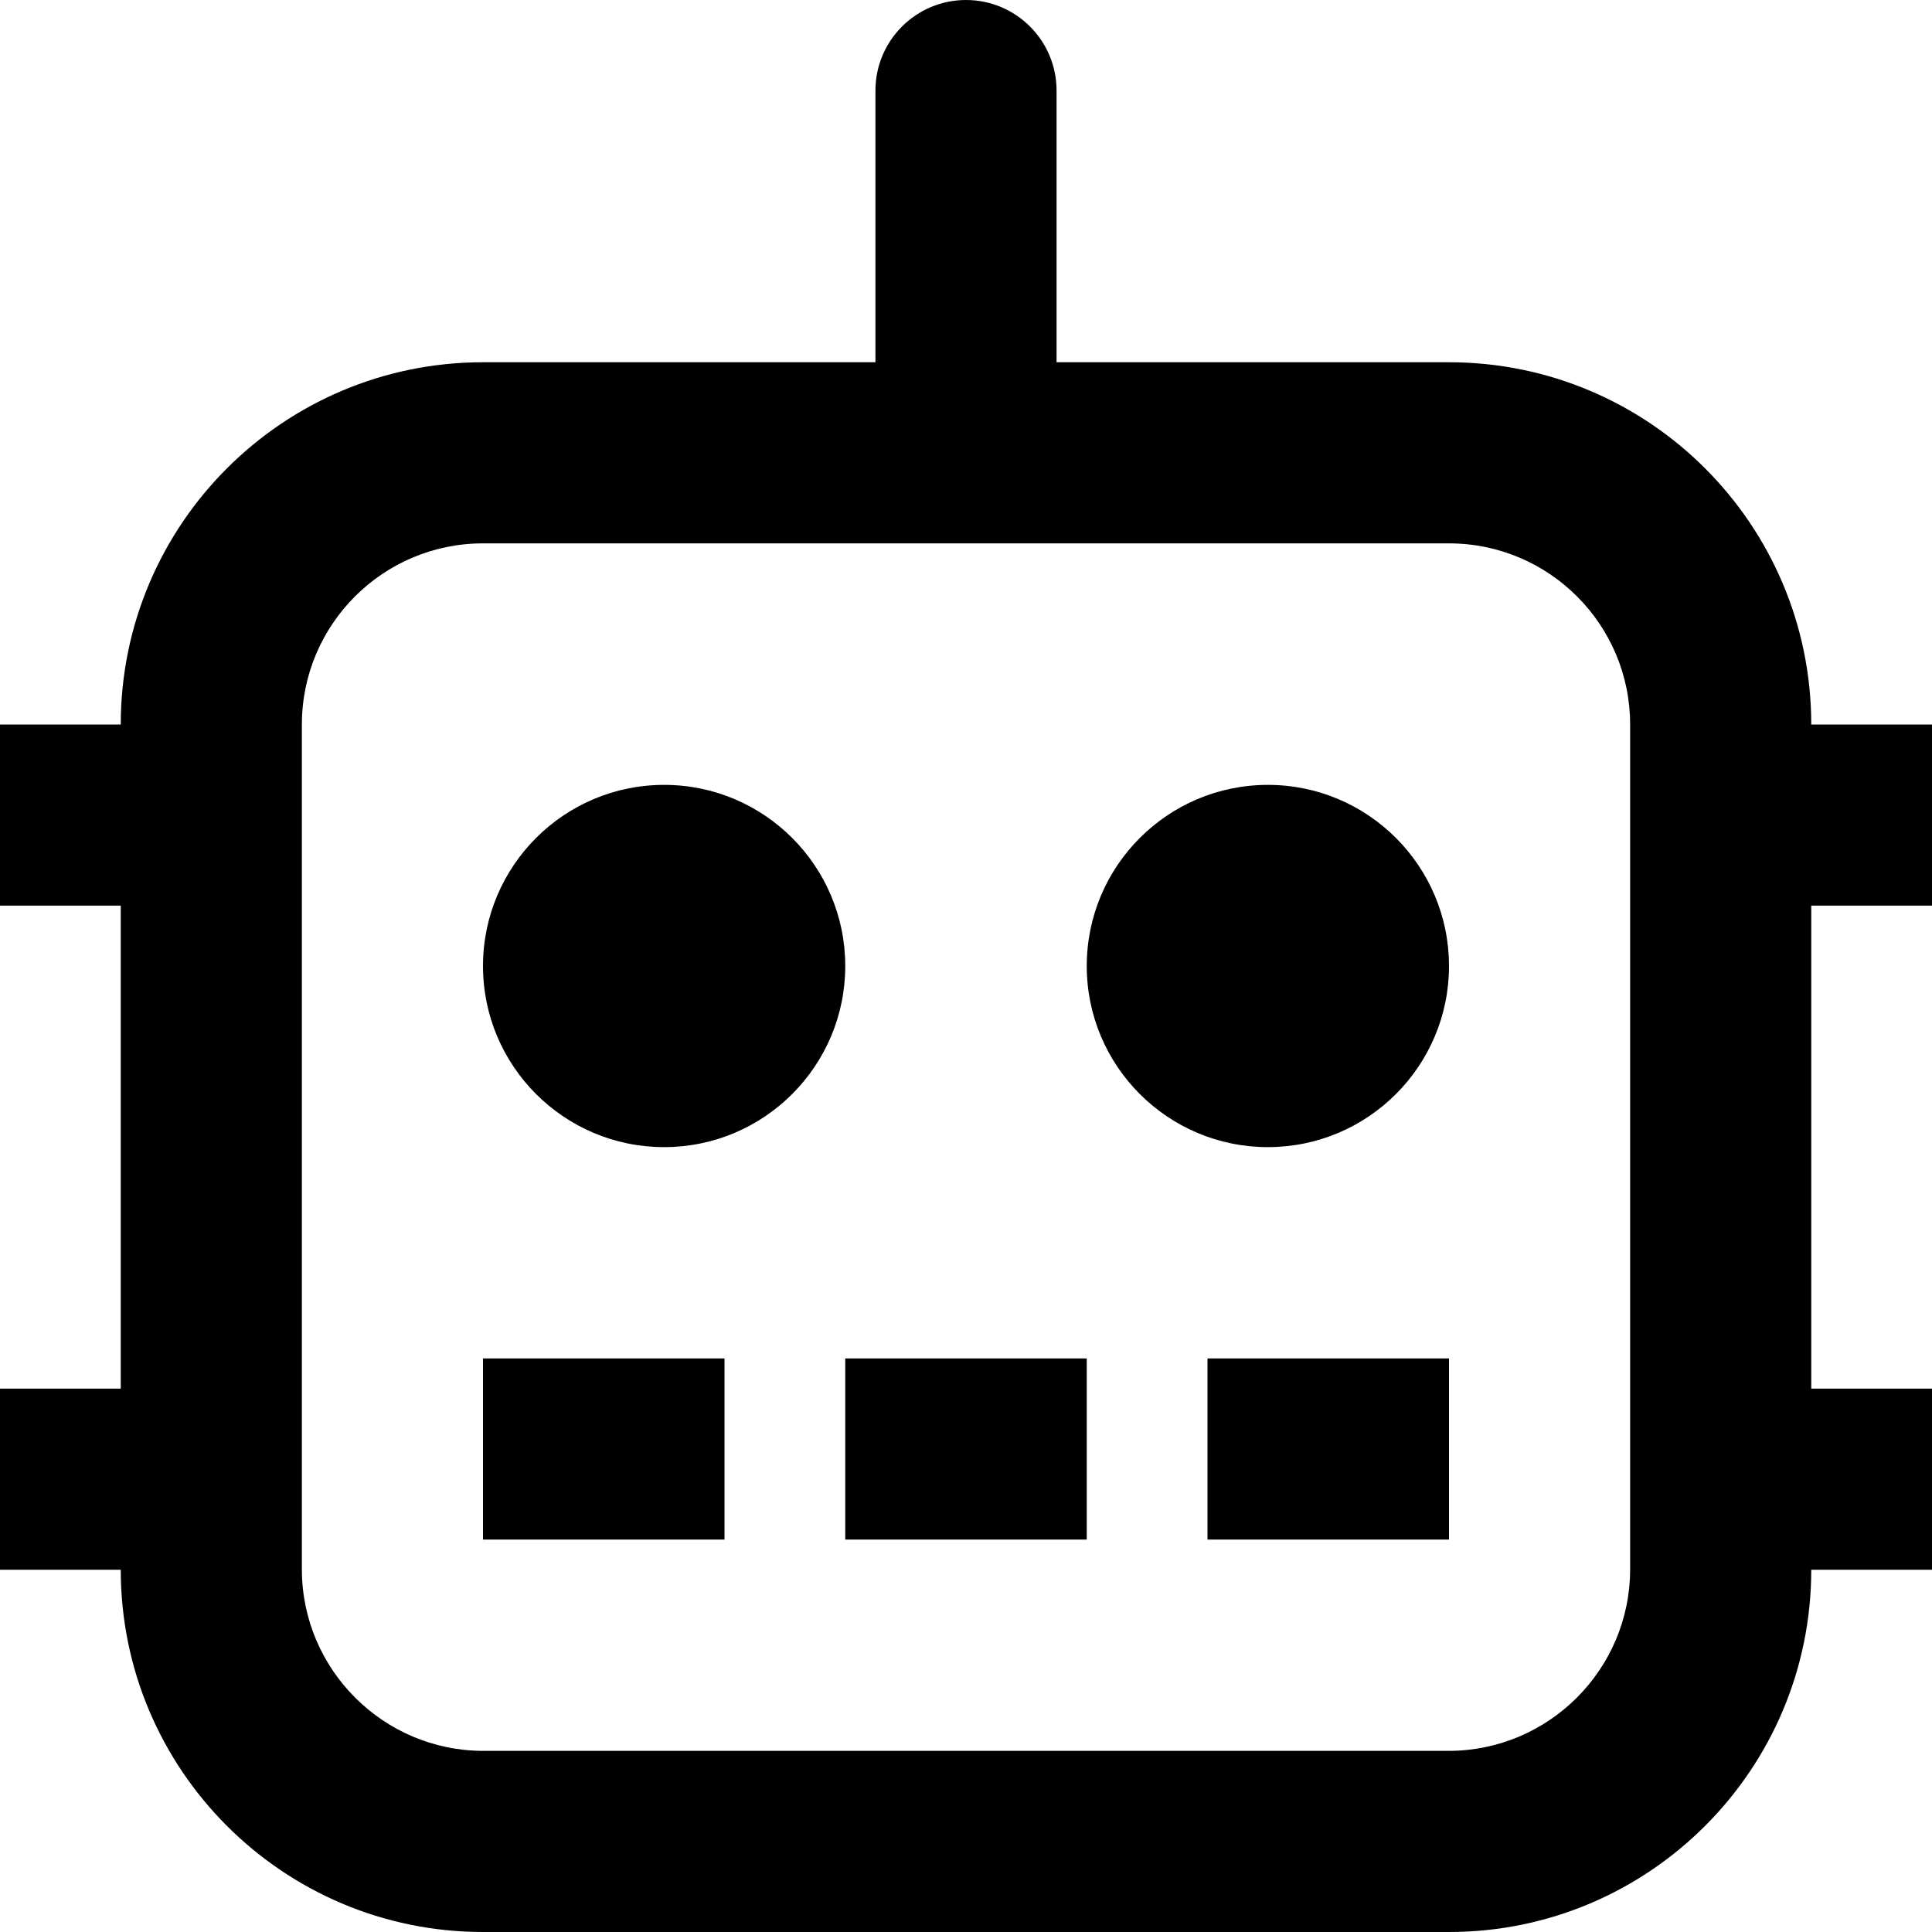
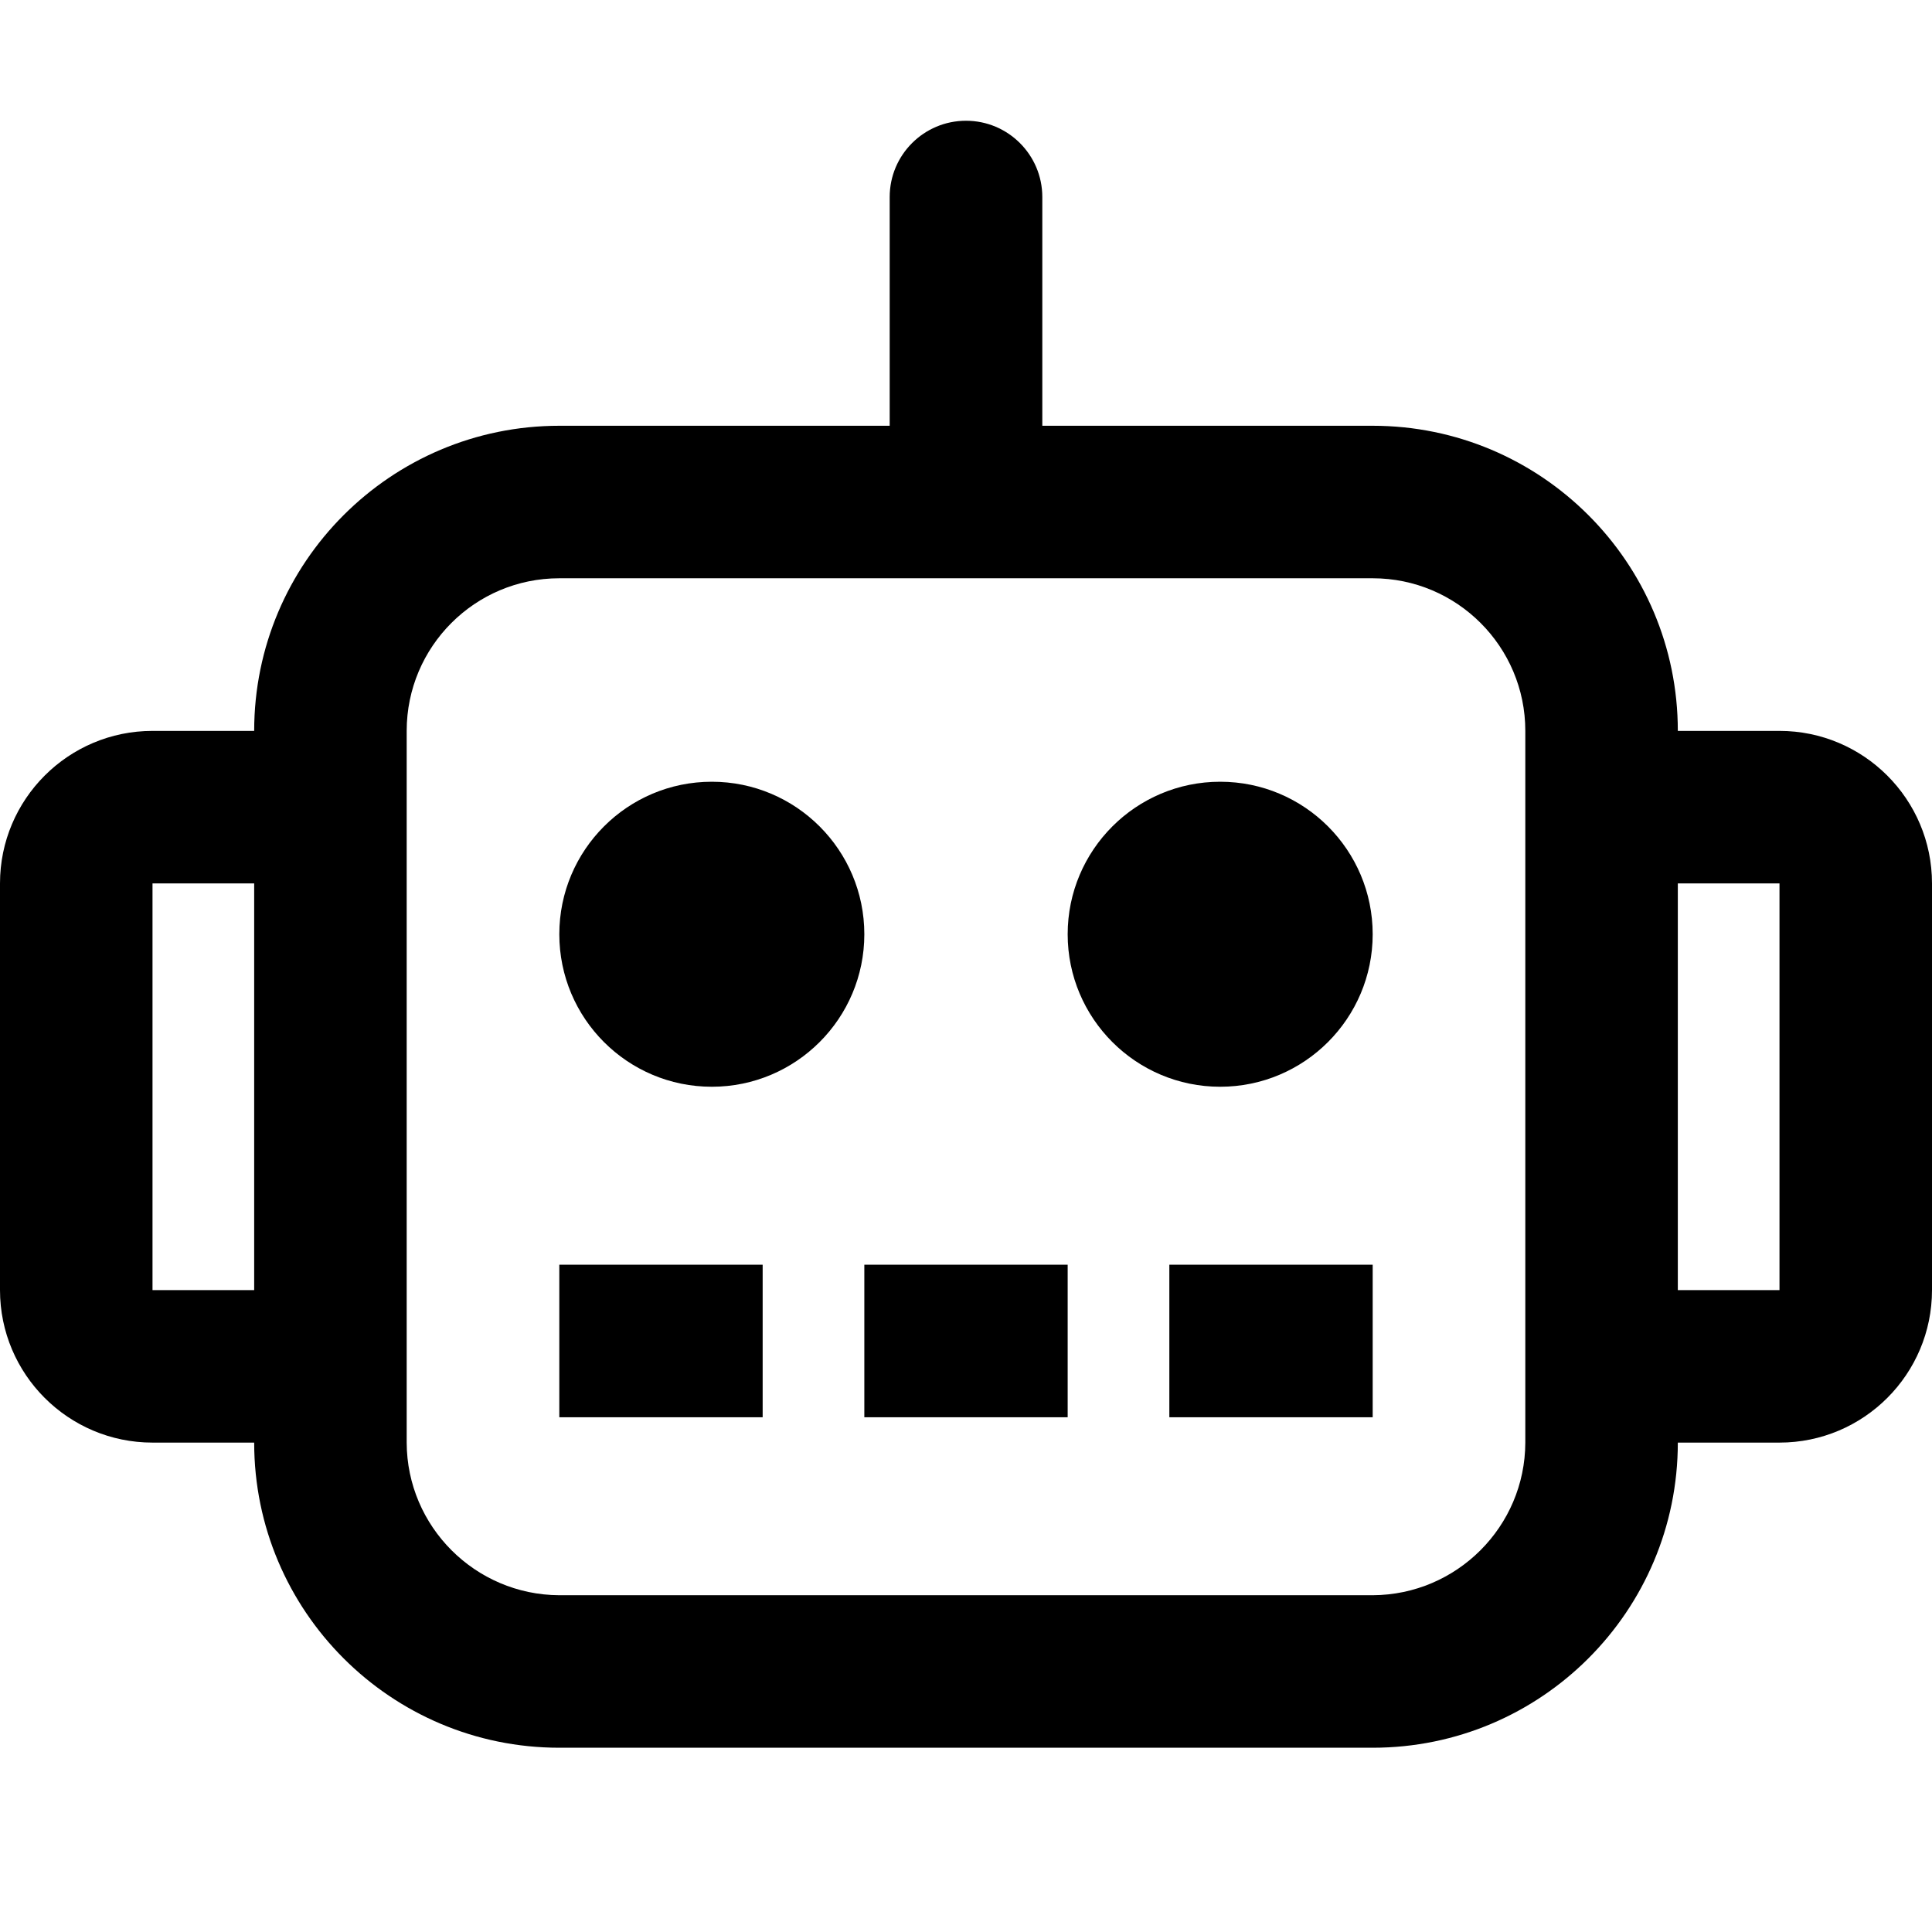
<svg xmlns="http://www.w3.org/2000/svg" width="16" height="16" viewBox="0 0 16 16">
  <g fill="none" fill-rule="evenodd">
-     <path fill="#000" d="M14 16c1.656 0 3-1.344 3-3h1c.828 0 1.5-.672 1.5-1.5v-4c0-.828-.672-1.5-1.5-1.5h-1c0-1.656-1.344-3-3-3h-3.25V.75c0-.414-.336-.75-.75-.75s-.75.336-.75.75V3H6C4.344 3 3 4.344 3 6H2C1.172 6 .5 6.672.5 7.5v4c0 .828.672 1.5 1.5 1.5h1c0 1.656 1.344 3 3 3h8zm0-1.5H6c-.826-.002-1.498-.674-1.5-1.5V6c0-.828.672-1.5 1.5-1.5h8c.828 0 1.5.672 1.5 1.5v7c-.002.826-.674 1.498-1.5 1.5zm-6.5-5C8.328 9.5 9 8.828 9 8s-.672-1.5-1.5-1.5S6 7.172 6 8s.672 1.5 1.5 1.5zm5 0c.828 0 1.5-.672 1.5-1.5s-.672-1.5-1.5-1.5S11 7.172 11 8s.672 1.5 1.5 1.5zm-9.5 2H2v-4h1v4zm15 0h-1v-4h1v4zM8 12.75v-1.5H6v1.5h2zm6 0v-1.5h-2v1.5h2zm-3 0v-1.5H9v1.5h2z" transform="translate(-2)" />
+     <path fill="#000" d="M11.368 14.474c1.395 0 2.527-1.132 2.527-2.527h.842c.697 0 1.263-.566 1.263-1.263V7.316c0-.697-.566-1.263-1.263-1.263h-.842c0-1.395-1.132-2.527-2.527-2.527H8.632V1.632C8.632 1.283 8.349 1 8 1c-.349 0-.632.283-.632.632v1.894H4.632c-1.395 0-2.527 1.132-2.527 2.527h-.842C.566 6.053 0 6.619 0 7.316v3.368c0 .697.566 1.263 1.263 1.263h.842c0 1.395 1.132 2.527 2.527 2.527h6.736zm0-1.263H4.632c-.696-.003-1.262-.568-1.264-1.264V6.053c0-.698.566-1.264 1.264-1.264h6.736c.698 0 1.264.566 1.264 1.264v5.894c-.002.696-.568 1.261-1.264 1.264zM5.895 9c.697 0 1.263-.566 1.263-1.263s-.566-1.263-1.263-1.263c-.698 0-1.263.566-1.263 1.263S5.197 9 5.895 9zm4.21 0c.697 0 1.263-.566 1.263-1.263s-.565-1.263-1.263-1.263c-.697 0-1.263.566-1.263 1.263S9.408 9 10.105 9zm-8 1.684h-.842V7.316h.842v3.368zm12.632 0h-.842V7.316h.842v3.368zm-8.421 1.053v-1.263H4.632v1.263h1.684zm5.052 0v-1.263H9.684v1.263h1.684zm-2.526 0v-1.263H7.158v1.263h1.684z" />
  </g>
</svg>
